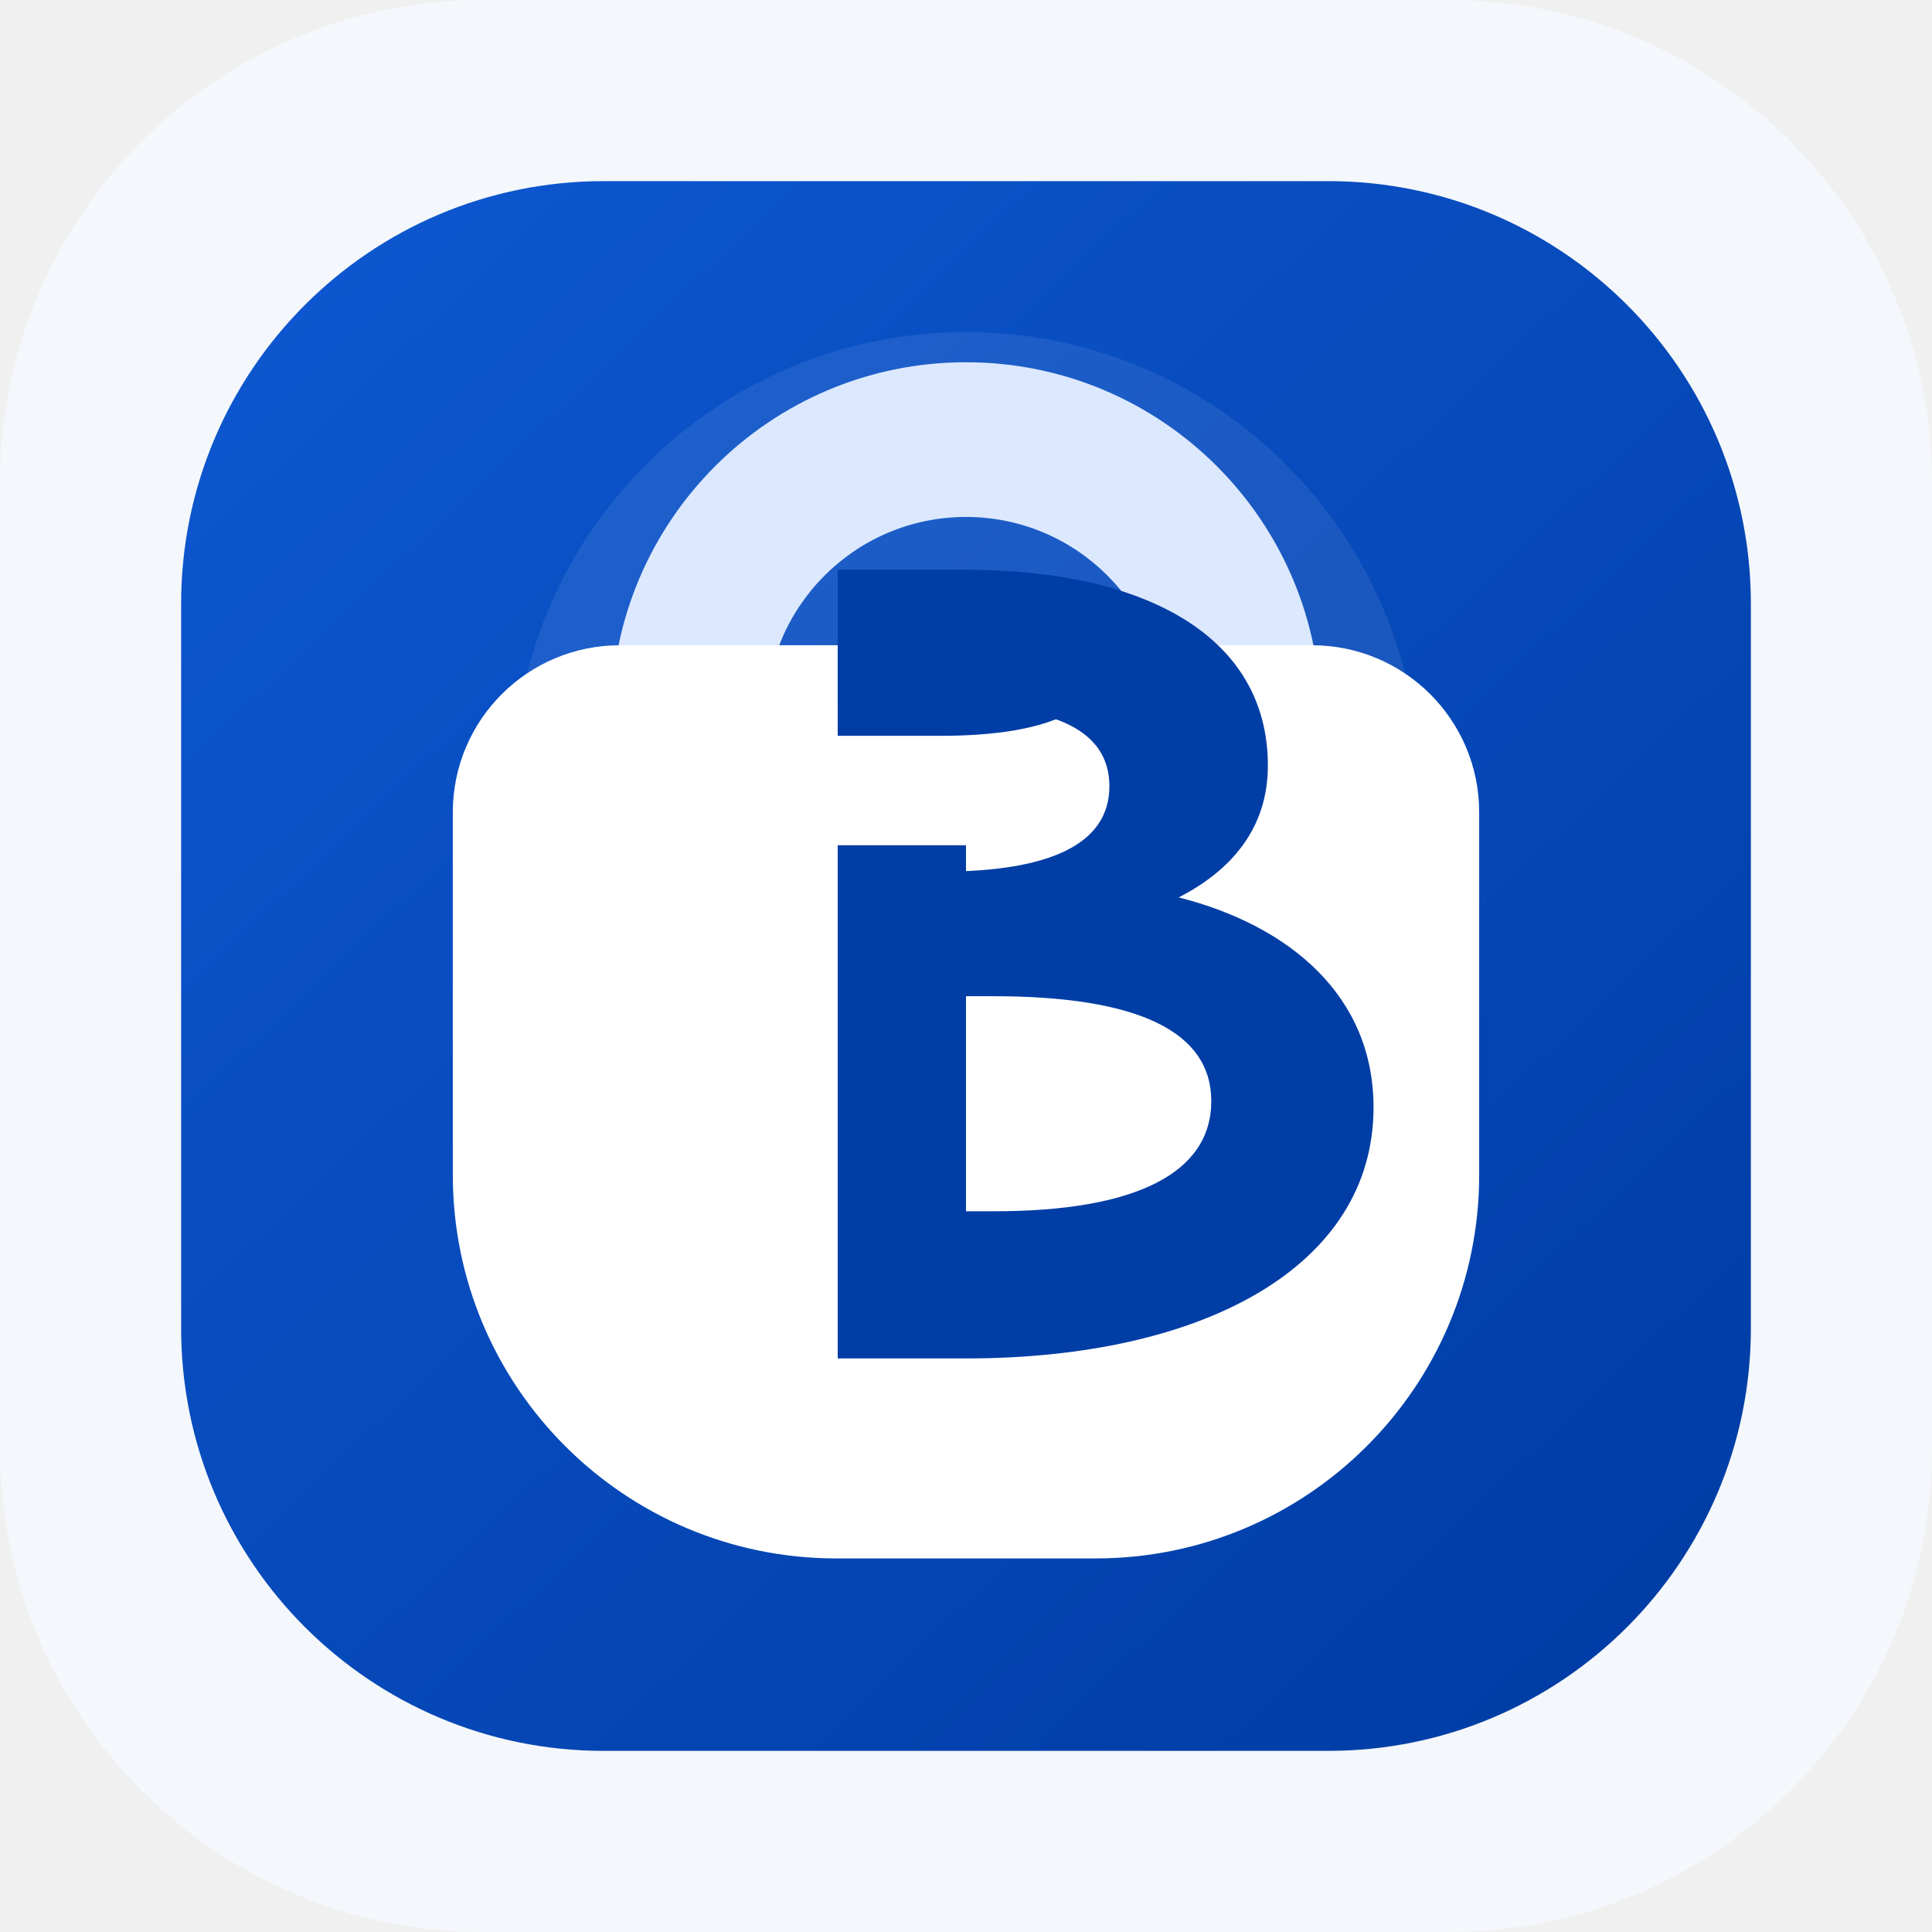
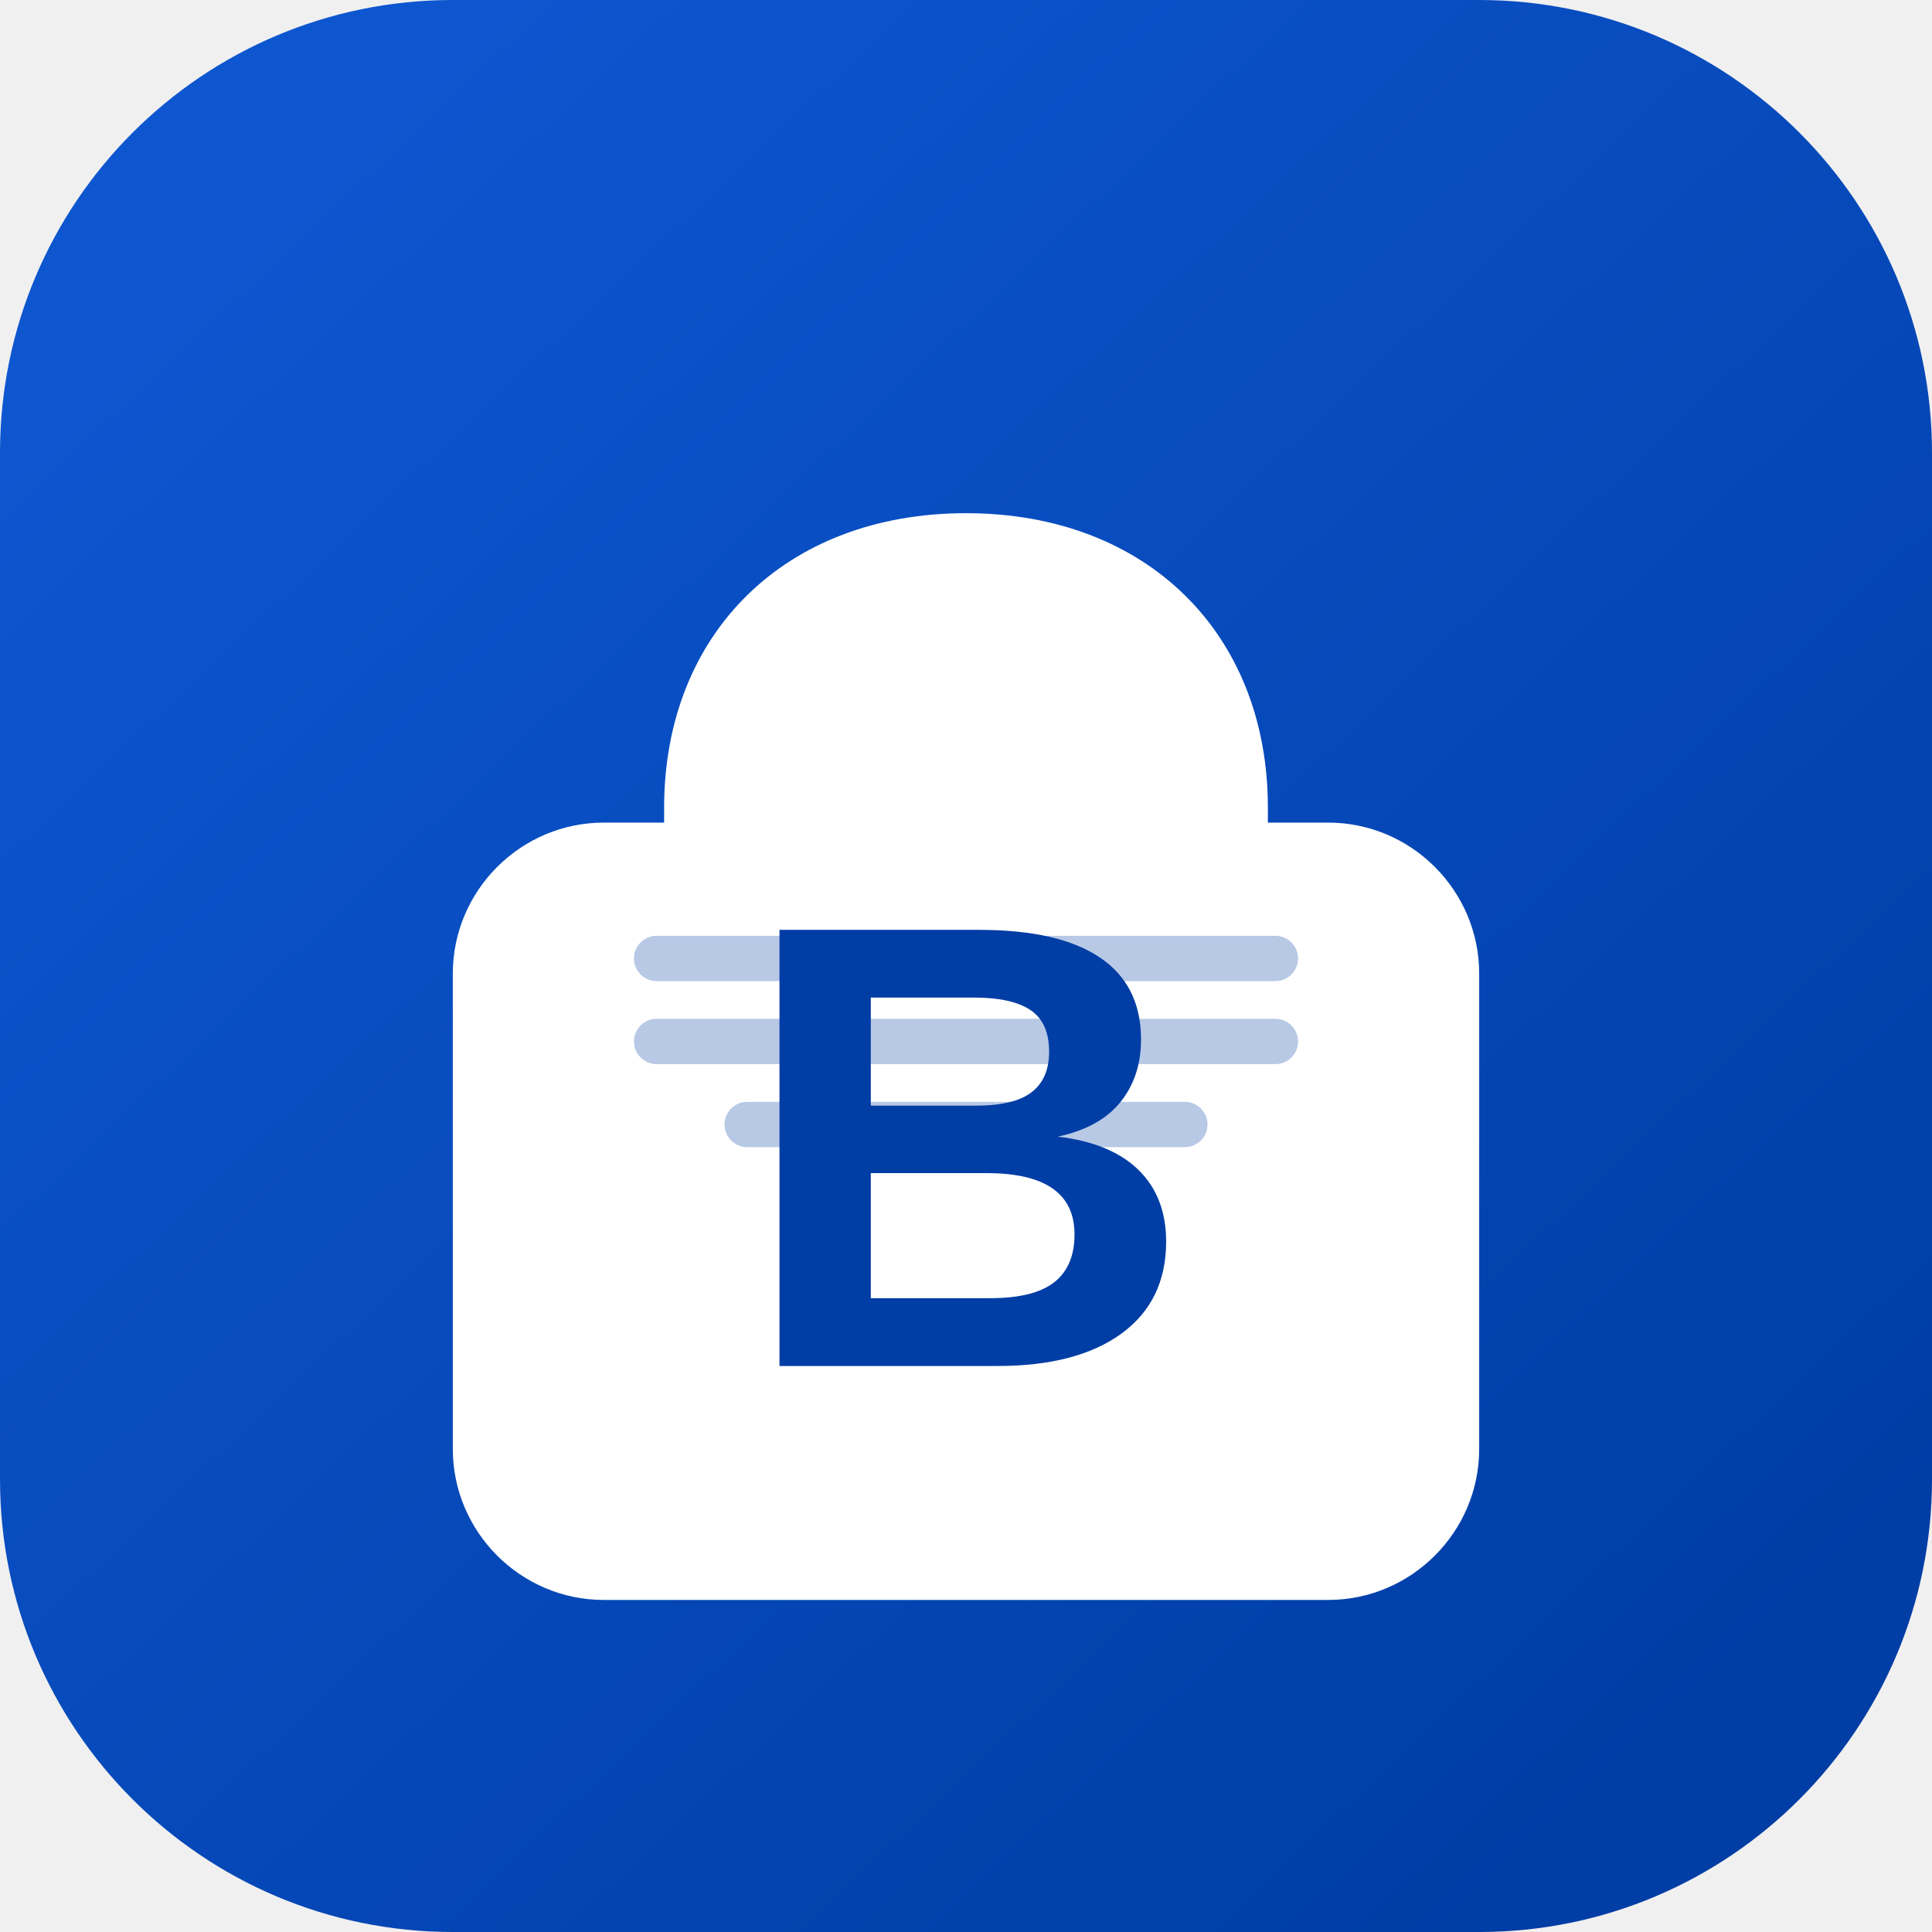
<svg xmlns="http://www.w3.org/2000/svg" width="512" height="512" viewBox="0 0 512 512" fill="none">
-   <rect width="512" height="512" rx="128" fill="#F4F7FB" />
-   <rect x="48" y="48" width="416" height="416" rx="112" fill="url(#paint0_linear)" />
-   <circle cx="256" cy="208" r="120" fill="#FFFFFF" fill-opacity="0.08" />
-   <path d="M162 190C162 138.085 204.085 96 256 96C307.915 96 350 138.085 350 190V204H309V190C309 160.729 285.271 137 256 137C226.729 137 203 160.729 203 190V204H162V190Z" fill="#DCE8FD" />
-   <path d="M120 215.273C120 190.822 139.822 171 164.273 171H347.727C372.178 171 392 190.822 392 215.273V311.364C392 367.49 346.49 413 290.364 413H221.636C165.51 413 120 367.49 120 311.364V215.273Z" fill="#FFFFFF" />
-   <path d="M256 224H222V360H256C318.961 360 364 335.616 364 293.455C364 264.11 342.038 245.373 312.364 237.818C326.267 230.718 336 219.51 336 202.909C336 168.569 303.423 151 256 151H222V187H252.818C279.963 187 294 193.794 294 208.364C294 223.718 278.194 231 249.182 231H256V224ZM263.091 264C301.751 264 321 273.43 321 291.818C321 310.818 301.06 321 263.455 321H256V264H263.091Z" fill="#003DA5" />
-   <path d="M222 151H252.818C279.963 151 294 157.794 294 172.364C294 187.718 278.194 195 249.182 195H222V151Z" fill="#003DA5" />
  <defs>
-     <linearGradient id="paint0_linear" x1="84" y1="72" x2="432" y2="440" gradientUnits="userSpaceOnUse">
+     <linearGradient id="qcBg" x1="72" y1="56" x2="448" y2="456" gradientUnits="userSpaceOnUse">
      <stop stop-color="#0D56CF" />
      <stop offset="1" stop-color="#003DA5" />
    </linearGradient>
  </defs>
+   <rect width="512" height="512" rx="120" fill="url(#qcBg)" />
+   <path fill="white" d="M176 214        C176 168 208 136 256 136        C304 136 336 168 336 214        L336 218        L352 218        C374 218 392 236 392 258        L392 384        C392 406 374 424 352 424        L160 424        C138 424 120 406 120 384        L120 258        C120 236 138 218 160 218        L176 218        L176 214Z" />
+   <rect x="168" y="248" width="176" height="12" rx="6" fill="#003DA5" fill-opacity="0.28" />
+   <rect x="168" y="270" width="176" height="12" rx="6" fill="#003DA5" fill-opacity="0.28" />
+   <rect x="192" y="292" width="128" height="12" rx="6" fill="#003DA5" fill-opacity="0.28" />
+   <text x="256" y="362" text-anchor="middle" font-family="Arial Rounded MT Bold, Arial Rounded, Arial, sans-serif" font-size="168" font-weight="700" fill="#003DA5">B</text>
</svg>
